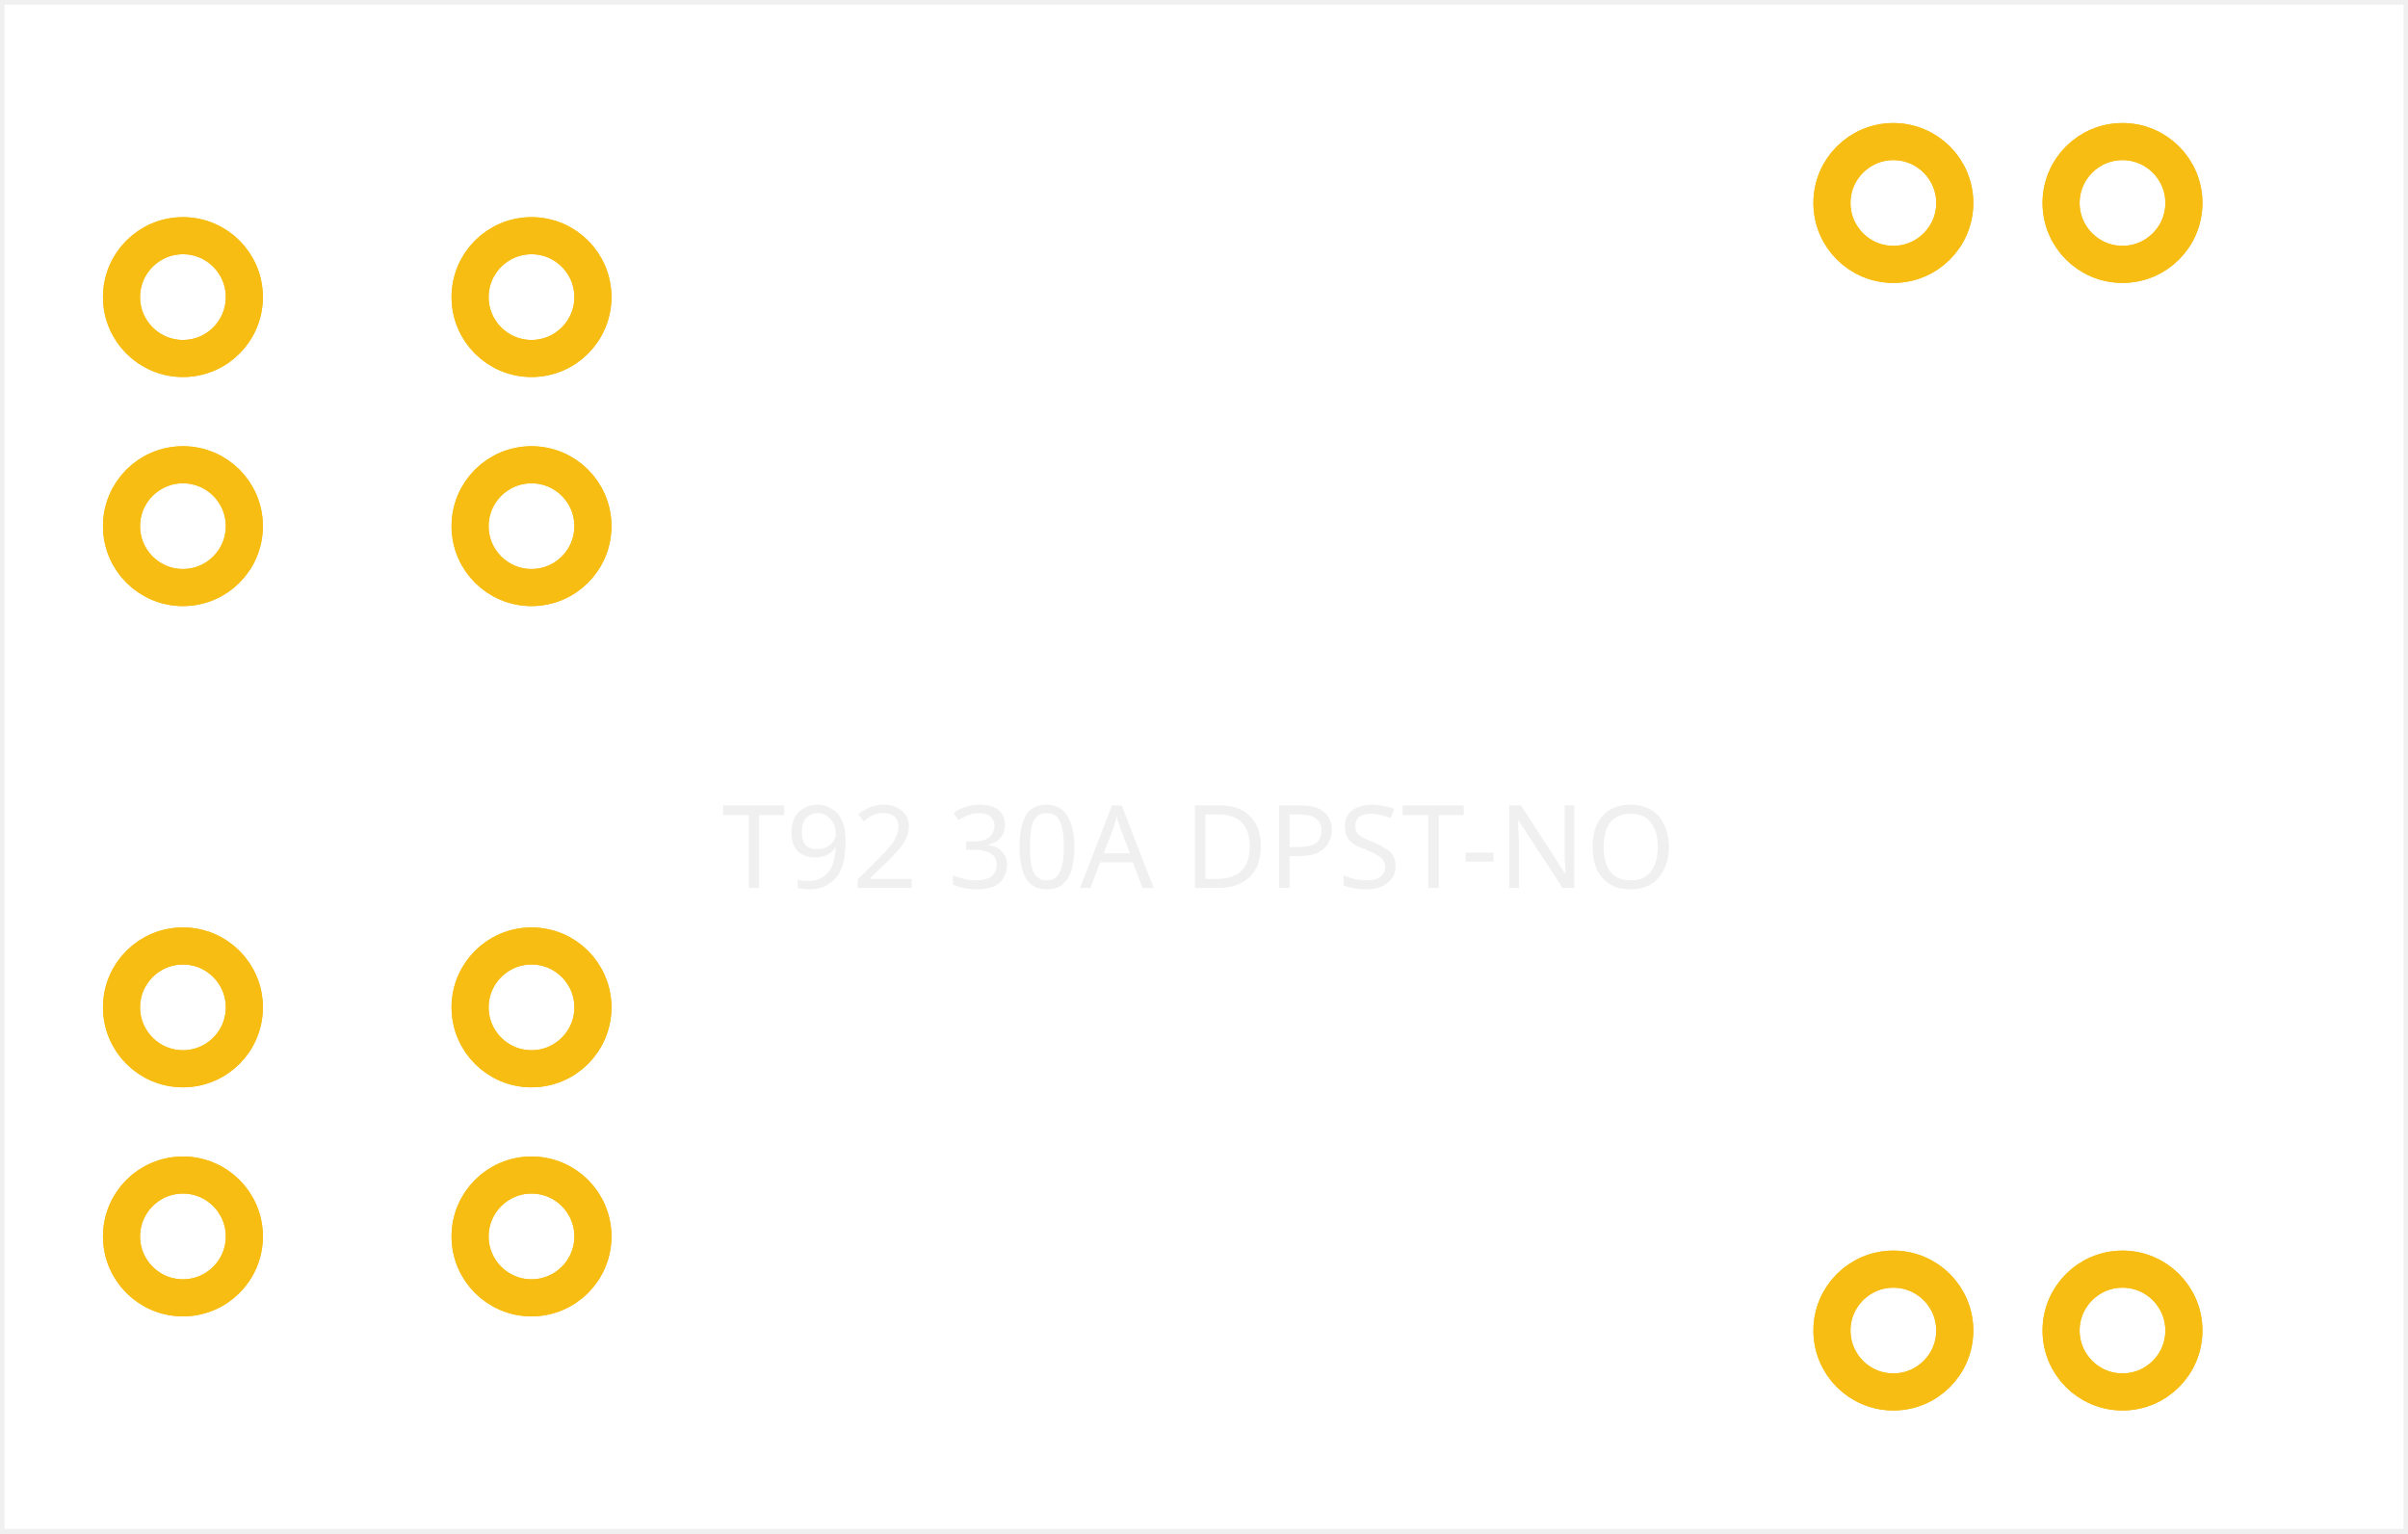
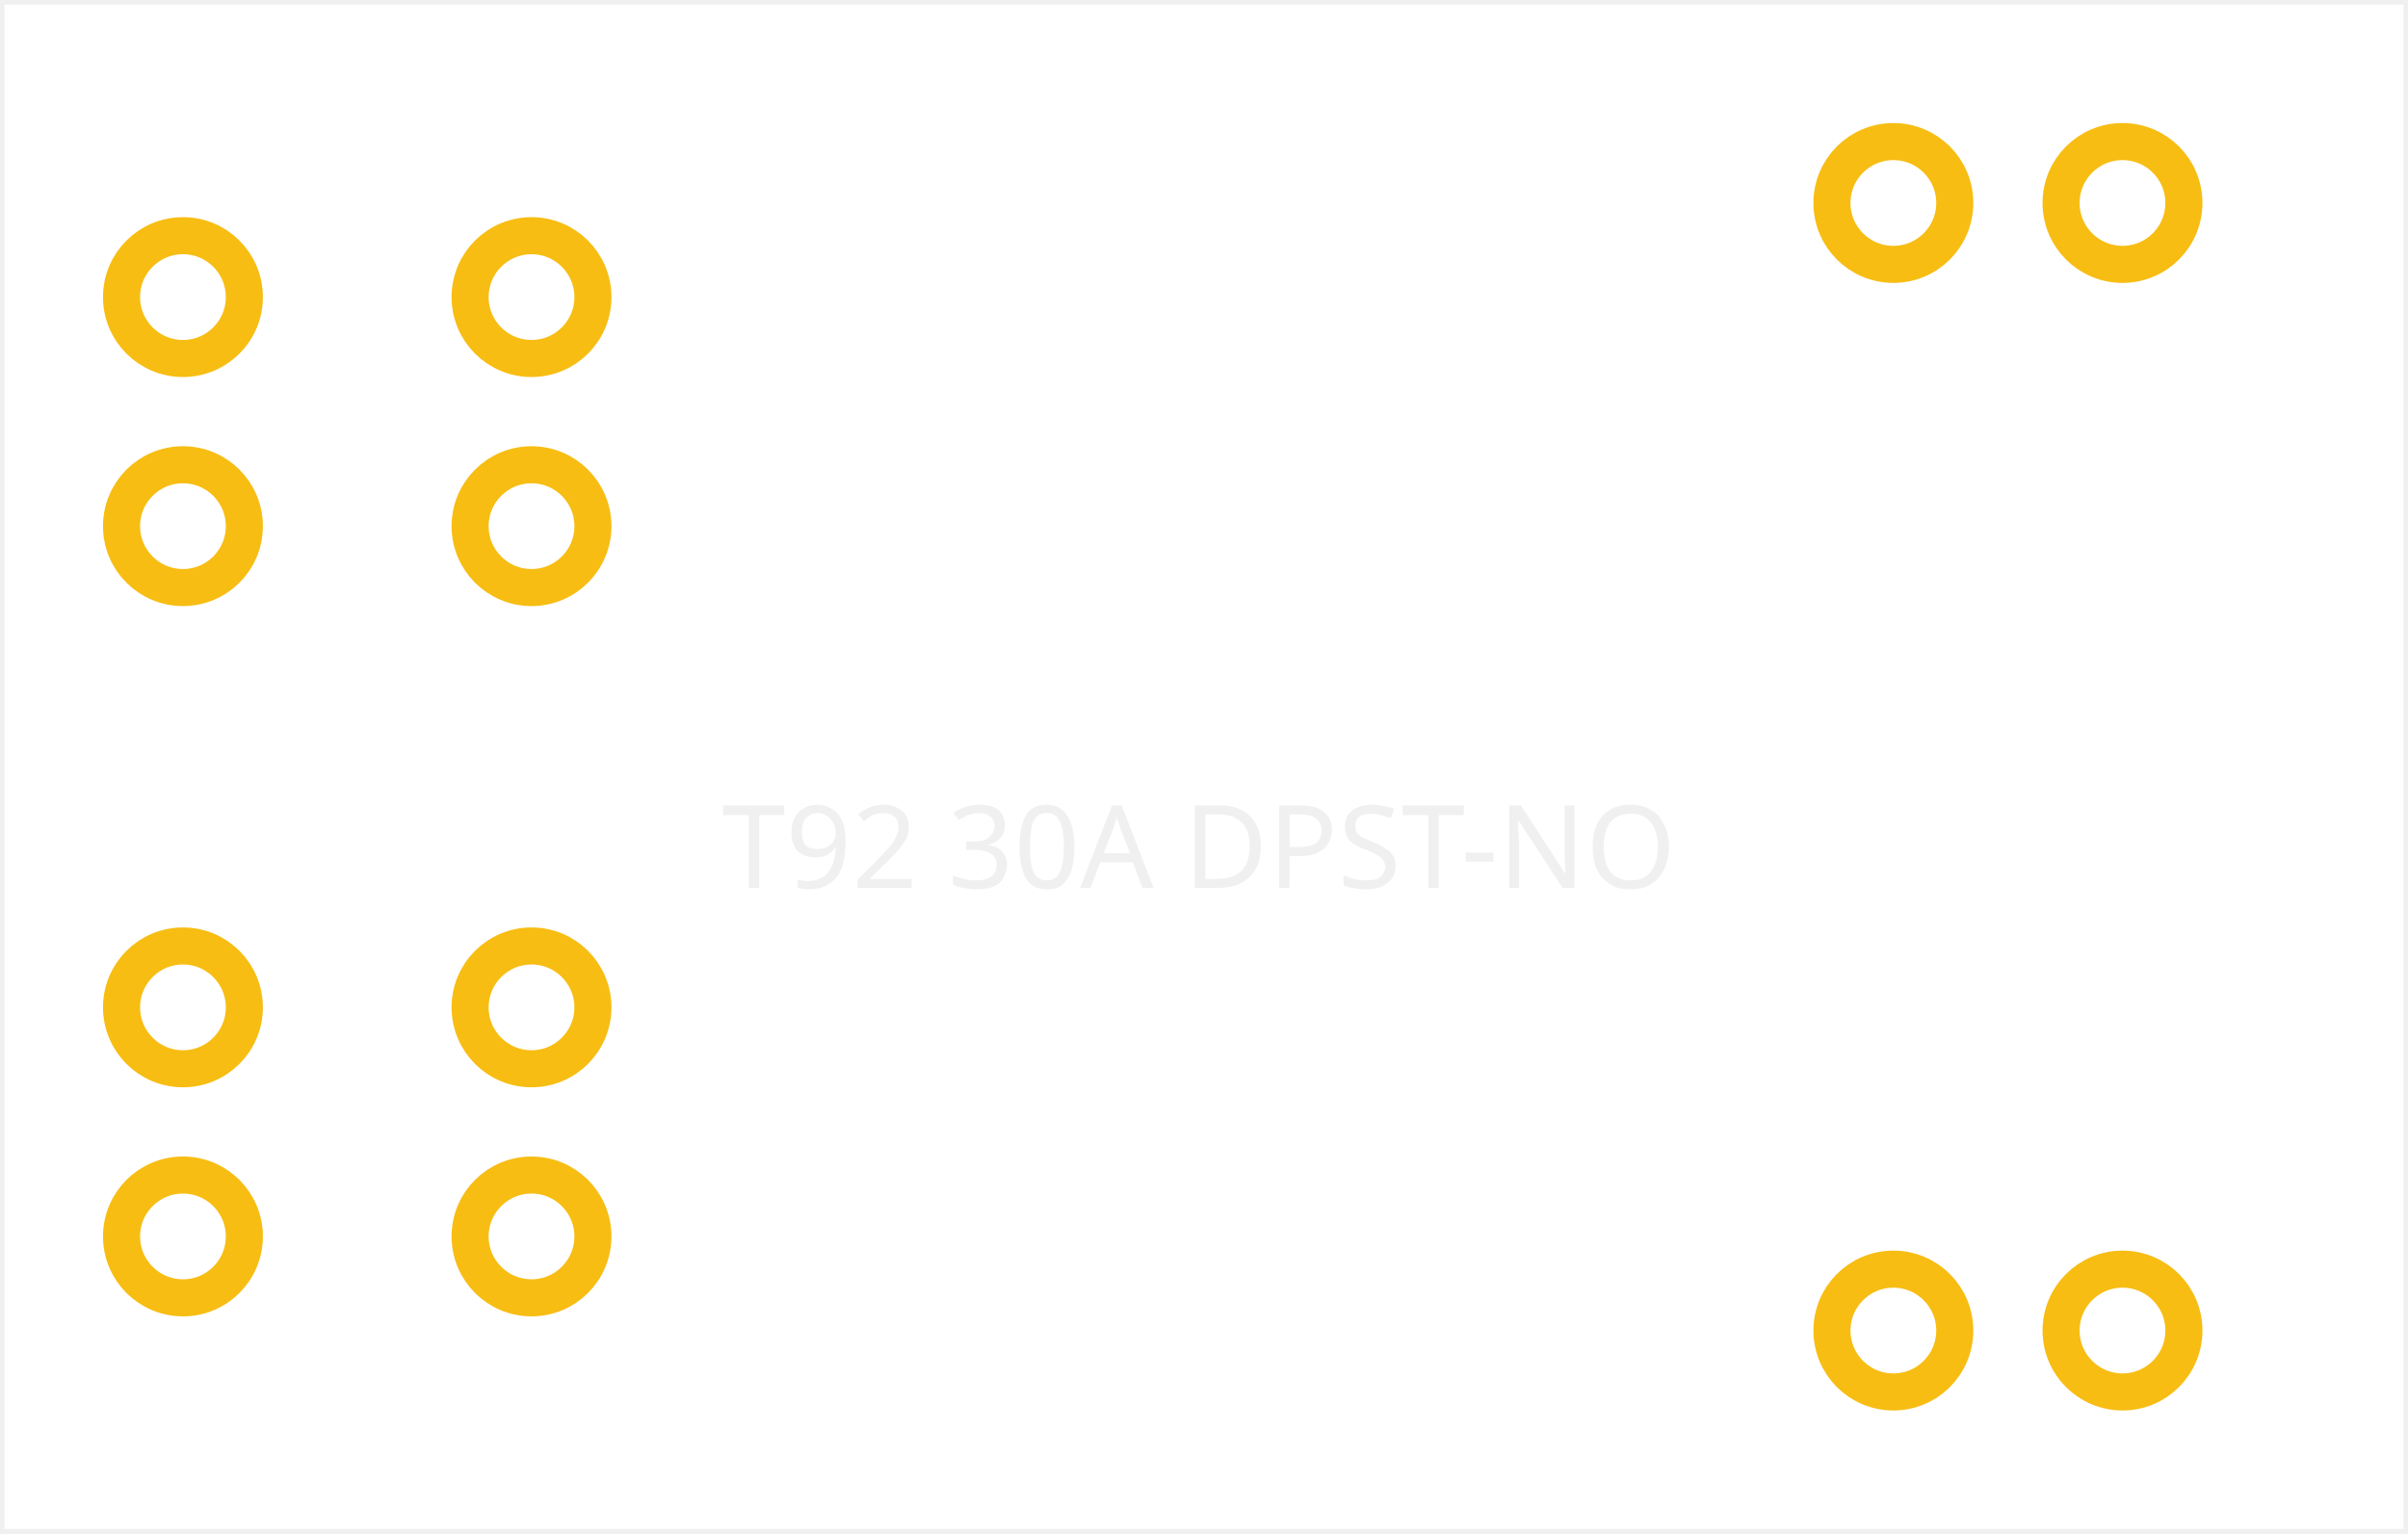
<svg xmlns="http://www.w3.org/2000/svg" version="1.2" baseProfile="tiny" x="0in" y="0in" width="2.135in" height="1.36in" viewBox="0 0 54.23 34.54">
+   <g id="silkscreen">
+     <rect class="other" x="0" y="0" width="54.23" height="34.54" stroke="#f0f0f0" stroke-width="0.203" fill="none" />
+     <text class="other" font-family="'Droid Sans'" fill="#f0f0f0" font-size="2.6" x="27.000" y="20.000" text-anchor="middle">T92 30A DPST-NO</text>
+   </g>
  <g id="copper1">
-     <circle id="connector0pad" connectorname="2a" cx="4.12" cy="6.69" r="1.383" stroke="#F7BD13" stroke-width="0.835" fill="none" />
-     <circle id="connector1pad" connectorname="2b" cx="4.12" cy="11.85" r="1.383" stroke="#F7BD13" stroke-width="0.835" fill="none" />
-     <circle id="connector2pad" connectorname="4a" cx="11.97" cy="6.69" r="1.383" stroke="#F7BD13" stroke-width="0.835" fill="none" />
-     <circle id="connector3pad" connectorname="4b" cx="11.97" cy="11.85" r="1.383" stroke="#F7BD13" stroke-width="0.835" fill="none" />
-     <circle id="connector4pad" connectorname="6a" cx="4.12" cy="22.69" r="1.383" stroke="#F7BD13" stroke-width="0.835" fill="none" />
-     <circle id="connector5pad" connectorname="6b" cx="4.12" cy="27.85" r="1.383" stroke="#F7BD13" stroke-width="0.835" fill="none" />
-     <circle id="connector6pad" connectorname="8a" cx="11.97" cy="22.69" r="1.383" stroke="#F7BD13" stroke-width="0.835" fill="none" />
-     <circle id="connector7pad" connectorname="8b" cx="11.97" cy="27.85" r="1.383" stroke="#F7BD13" stroke-width="0.835" fill="none" />
-     <circle id="connector8pad" connectorname="A1a" cx="42.64" cy="4.57" r="1.383" stroke="#F7BD13" stroke-width="0.835" fill="none" />
-     <circle id="connector9pad" connectorname="A1b" cx="47.8" cy="4.57" r="1.383" stroke="#F7BD13" stroke-width="0.835" fill="none" />
-     <circle id="connector10pad" connectorname="A2a" cx="42.64" cy="29.97" r="1.383" stroke="#F7BD13" stroke-width="0.835" fill="none" />
-     <circle id="connector11pad" connectorname="A2b" cx="47.8" cy="29.97" r="1.383" stroke="#F7BD13" stroke-width="0.835" fill="none" />
    <g id="copper0">
      <circle id="connector0pad" connectorname="2a" cx="4.12" cy="6.69" r="1.383" stroke="#F7BD13" stroke-width="0.835" fill="none" />
      <circle id="connector1pad" connectorname="2b" cx="4.12" cy="11.85" r="1.383" stroke="#F7BD13" stroke-width="0.835" fill="none" />
      <circle id="connector2pad" connectorname="4a" cx="11.97" cy="6.69" r="1.383" stroke="#F7BD13" stroke-width="0.835" fill="none" />
      <circle id="connector3pad" connectorname="4b" cx="11.97" cy="11.85" r="1.383" stroke="#F7BD13" stroke-width="0.835" fill="none" />
      <circle id="connector4pad" connectorname="6a" cx="4.12" cy="22.69" r="1.383" stroke="#F7BD13" stroke-width="0.835" fill="none" />
      <circle id="connector5pad" connectorname="6b" cx="4.12" cy="27.85" r="1.383" stroke="#F7BD13" stroke-width="0.835" fill="none" />
      <circle id="connector6pad" connectorname="8a" cx="11.97" cy="22.69" r="1.383" stroke="#F7BD13" stroke-width="0.835" fill="none" />
      <circle id="connector7pad" connectorname="8b" cx="11.97" cy="27.85" r="1.383" stroke="#F7BD13" stroke-width="0.835" fill="none" />
      <circle id="connector8pad" connectorname="A1a" cx="42.64" cy="4.57" r="1.383" stroke="#F7BD13" stroke-width="0.835" fill="none" />
      <circle id="connector9pad" connectorname="A1b" cx="47.8" cy="4.57" r="1.383" stroke="#F7BD13" stroke-width="0.835" fill="none" />
      <circle id="connector10pad" connectorname="A2a" cx="42.64" cy="29.97" r="1.383" stroke="#F7BD13" stroke-width="0.835" fill="none" />
      <circle id="connector11pad" connectorname="A2b" cx="47.8" cy="29.97" r="1.383" stroke="#F7BD13" stroke-width="0.835" fill="none" />
    </g>
  </g>
-   <g id="silkscreen">
-     <rect class="other" x="0" y="0" width="54.23" height="34.54" stroke="#f0f0f0" stroke-width="0.203" fill="none" />
-     <text class="other" font-family="'Droid Sans'" fill="#f0f0f0" font-size="2.6" x="27.000" y="20.000" text-anchor="middle">T92 30A DPST-NO</text>
-   </g>
</svg>
